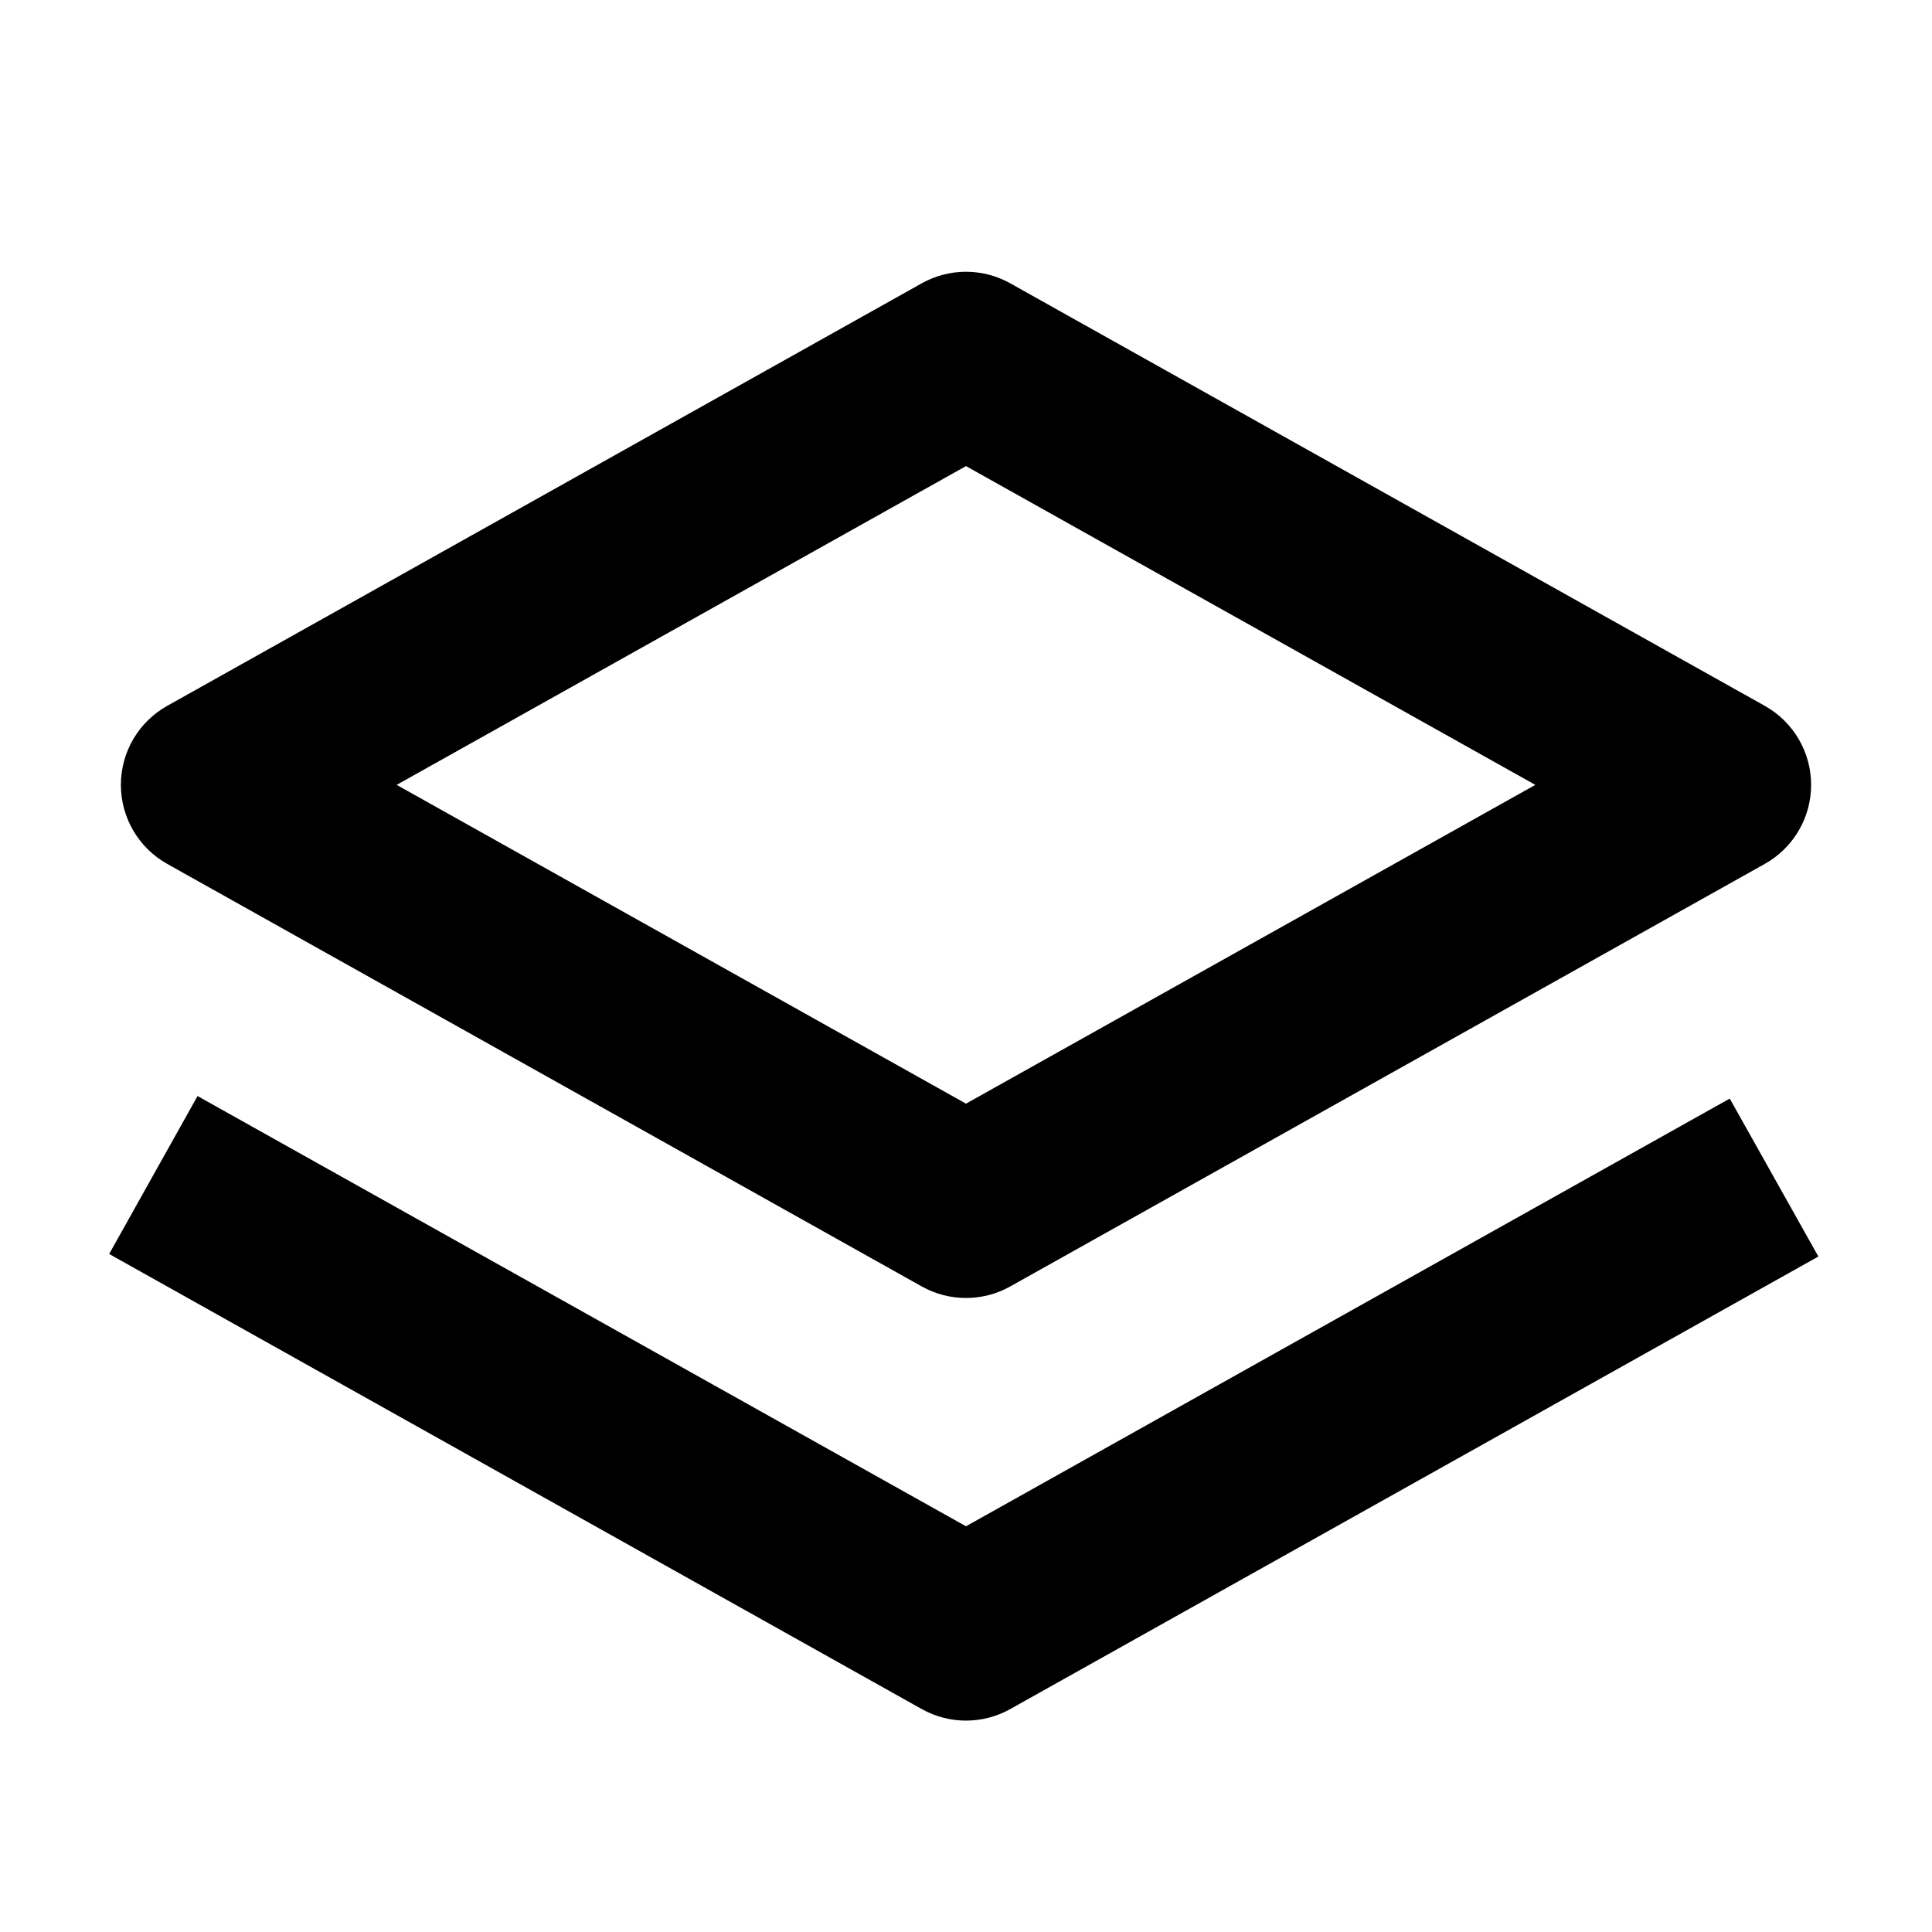
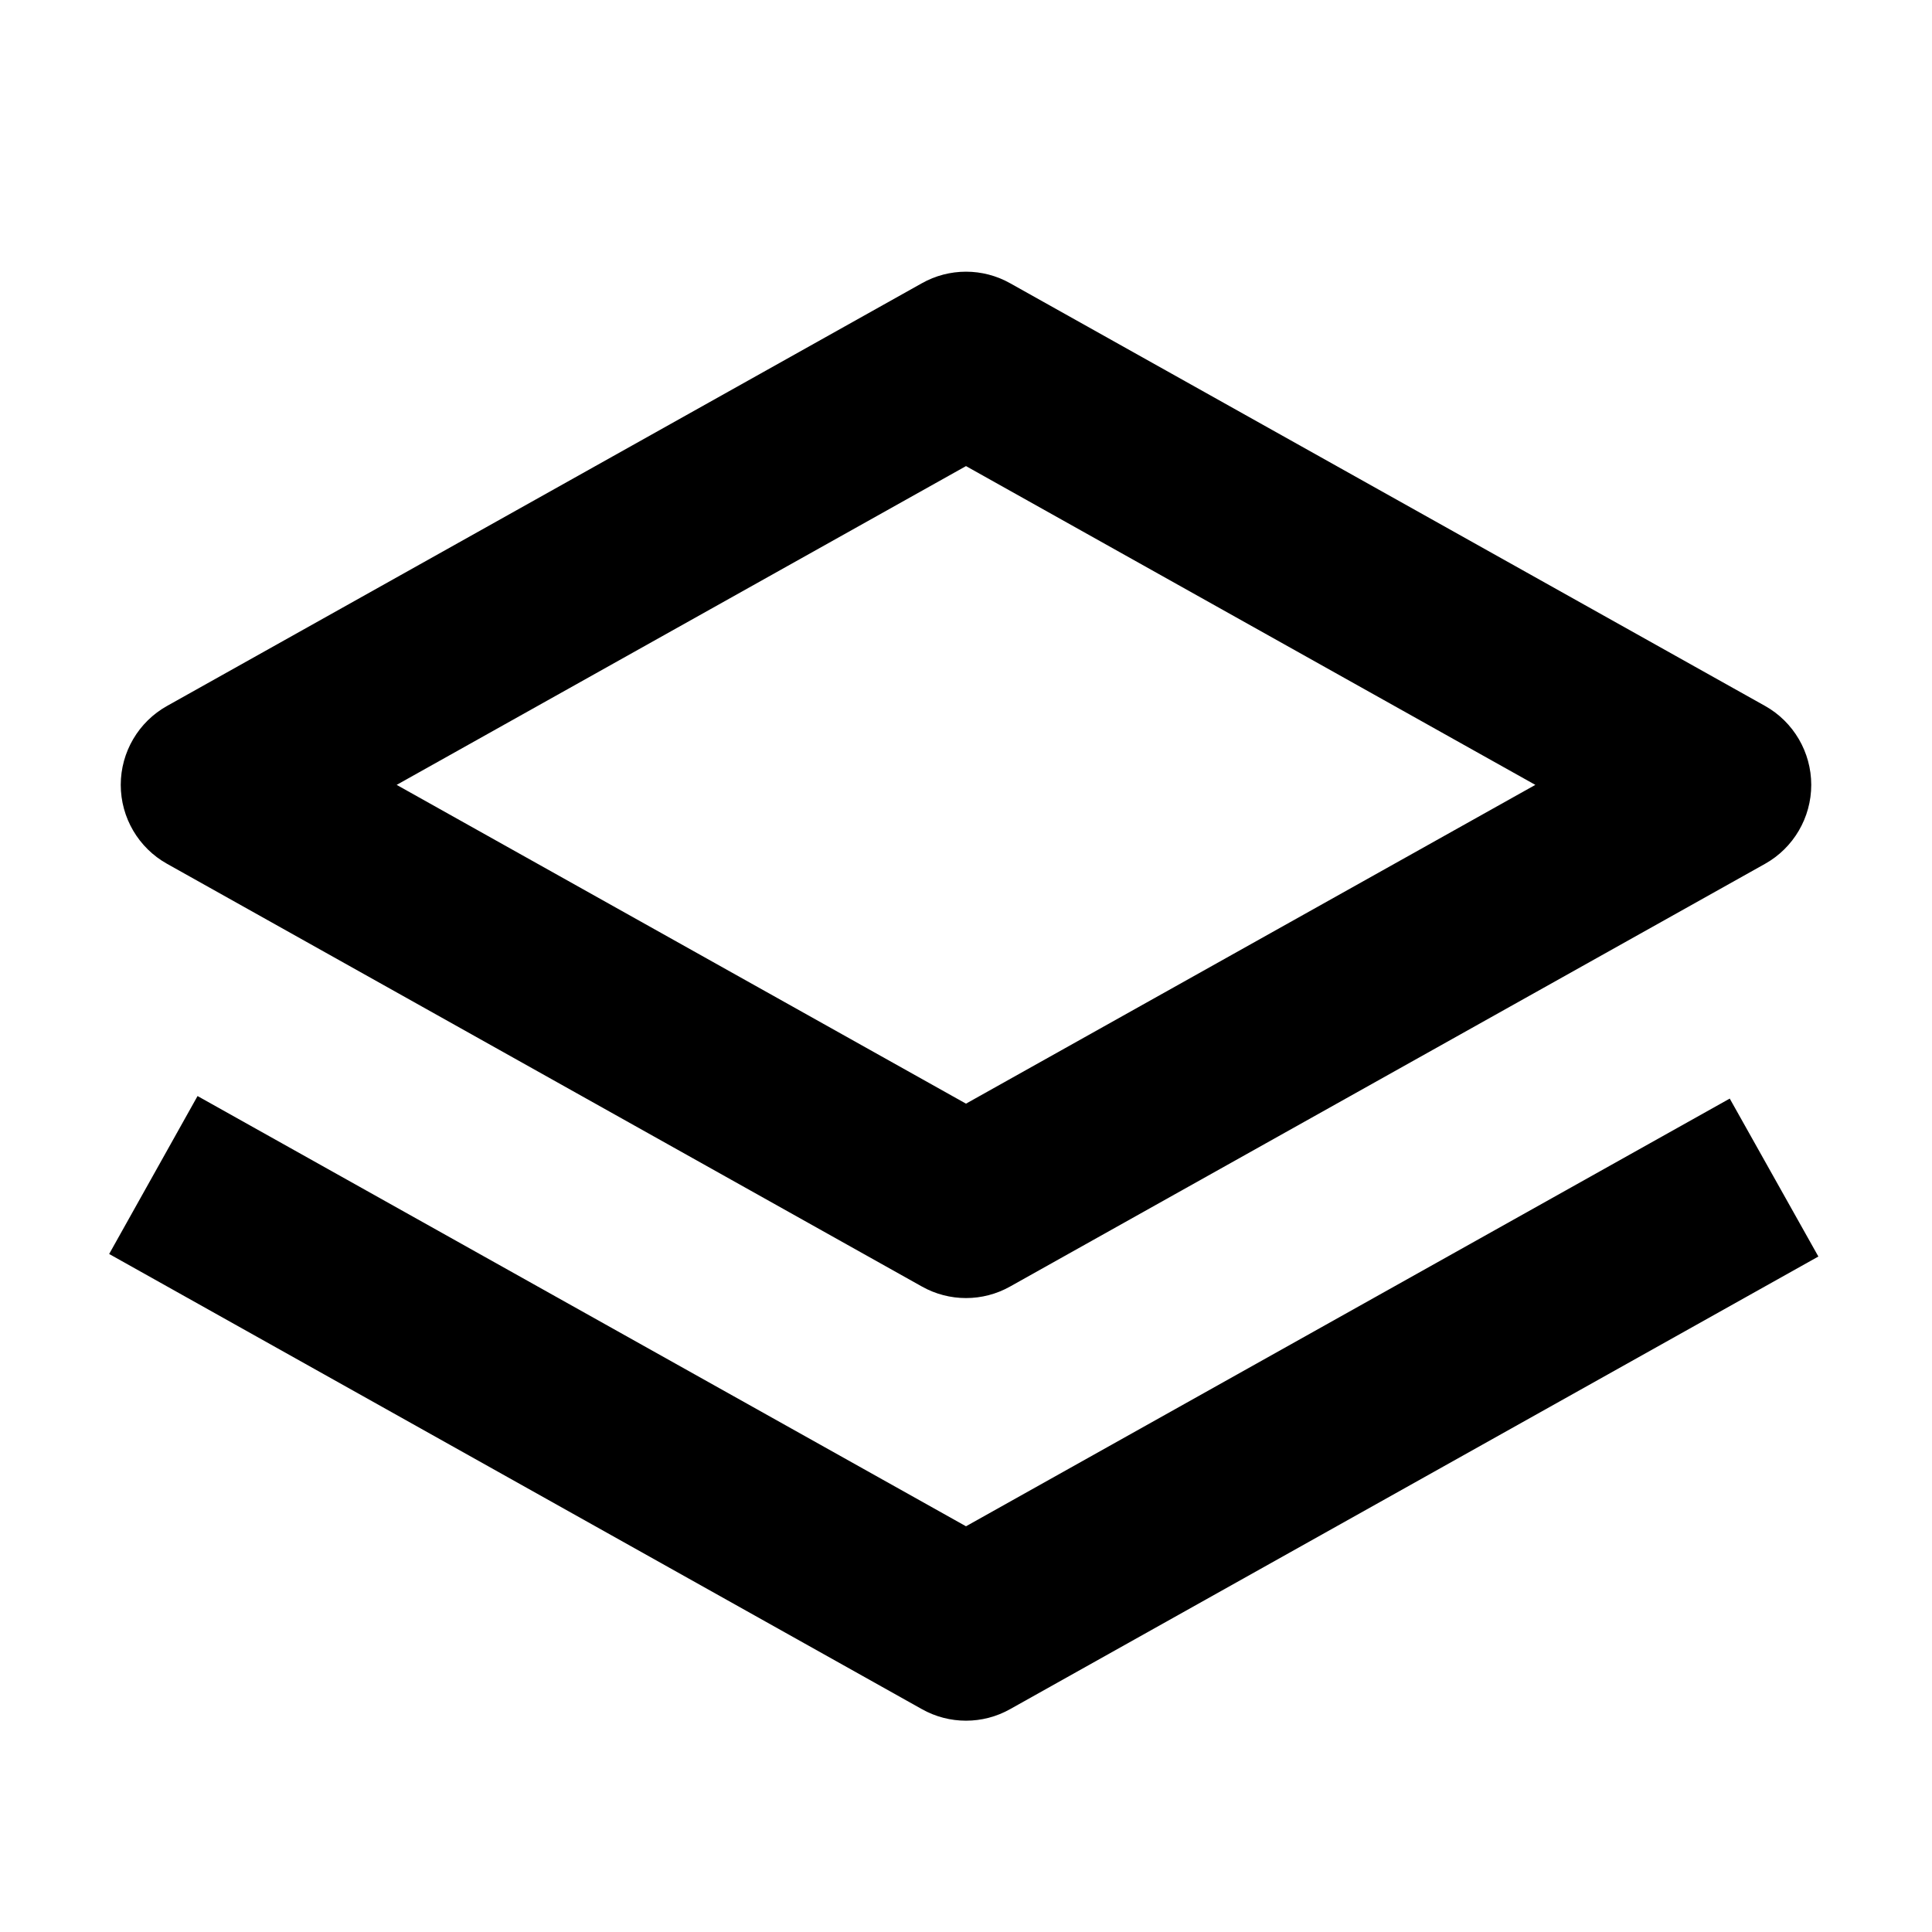
- <svg xmlns="http://www.w3.org/2000/svg" width="16" height="16" fill="none">
-   <path fill="#000" d="M8.366 2.346a.75.75 0 0 0-.732 0l-6.25 3.5a.75.75 0 0 0 0 1.308l6.25 3.5a.75.75 0 0 0 .732 0l6.25-3.5a.75.75 0 0 0 0-1.308l-6.25-3.5ZM8 9.14 3.285 6.5 8 3.86l4.715 2.64L8 9.14Zm-6.364-.063L8 12.64l6.325-3.542.734 1.308-6.693 3.748a.75.75 0 0 1-.732 0l-6.73-3.769.732-1.308Z" />
+ <svg xmlns="http://www.w3.org/2000/svg" width="16" height="16" viewBox="0 0 16 16" fill="none">
+   <path d="M8.366 2.346C8.139 2.218 7.861 2.218 7.634 2.346L1.384 5.846C1.147 5.978 1 6.229 1 6.5C1 6.771 1.147 7.022 1.384 7.154L7.634 10.654C7.861 10.782 8.139 10.782 8.366 10.654L14.617 7.154C14.853 7.022 15 6.771 15 6.5C15 6.229 14.853 5.978 14.617 5.846L8.366 2.346ZM8 9.14L3.285 6.5L8 3.86L12.715 6.5L8 9.14ZM1.636 9.077L8 12.64L14.325 9.098L15.059 10.406L8.366 14.154C8.139 14.282 7.861 14.282 7.634 14.154L0.904 10.385L1.636 9.077Z" fill="black" />
</svg>
